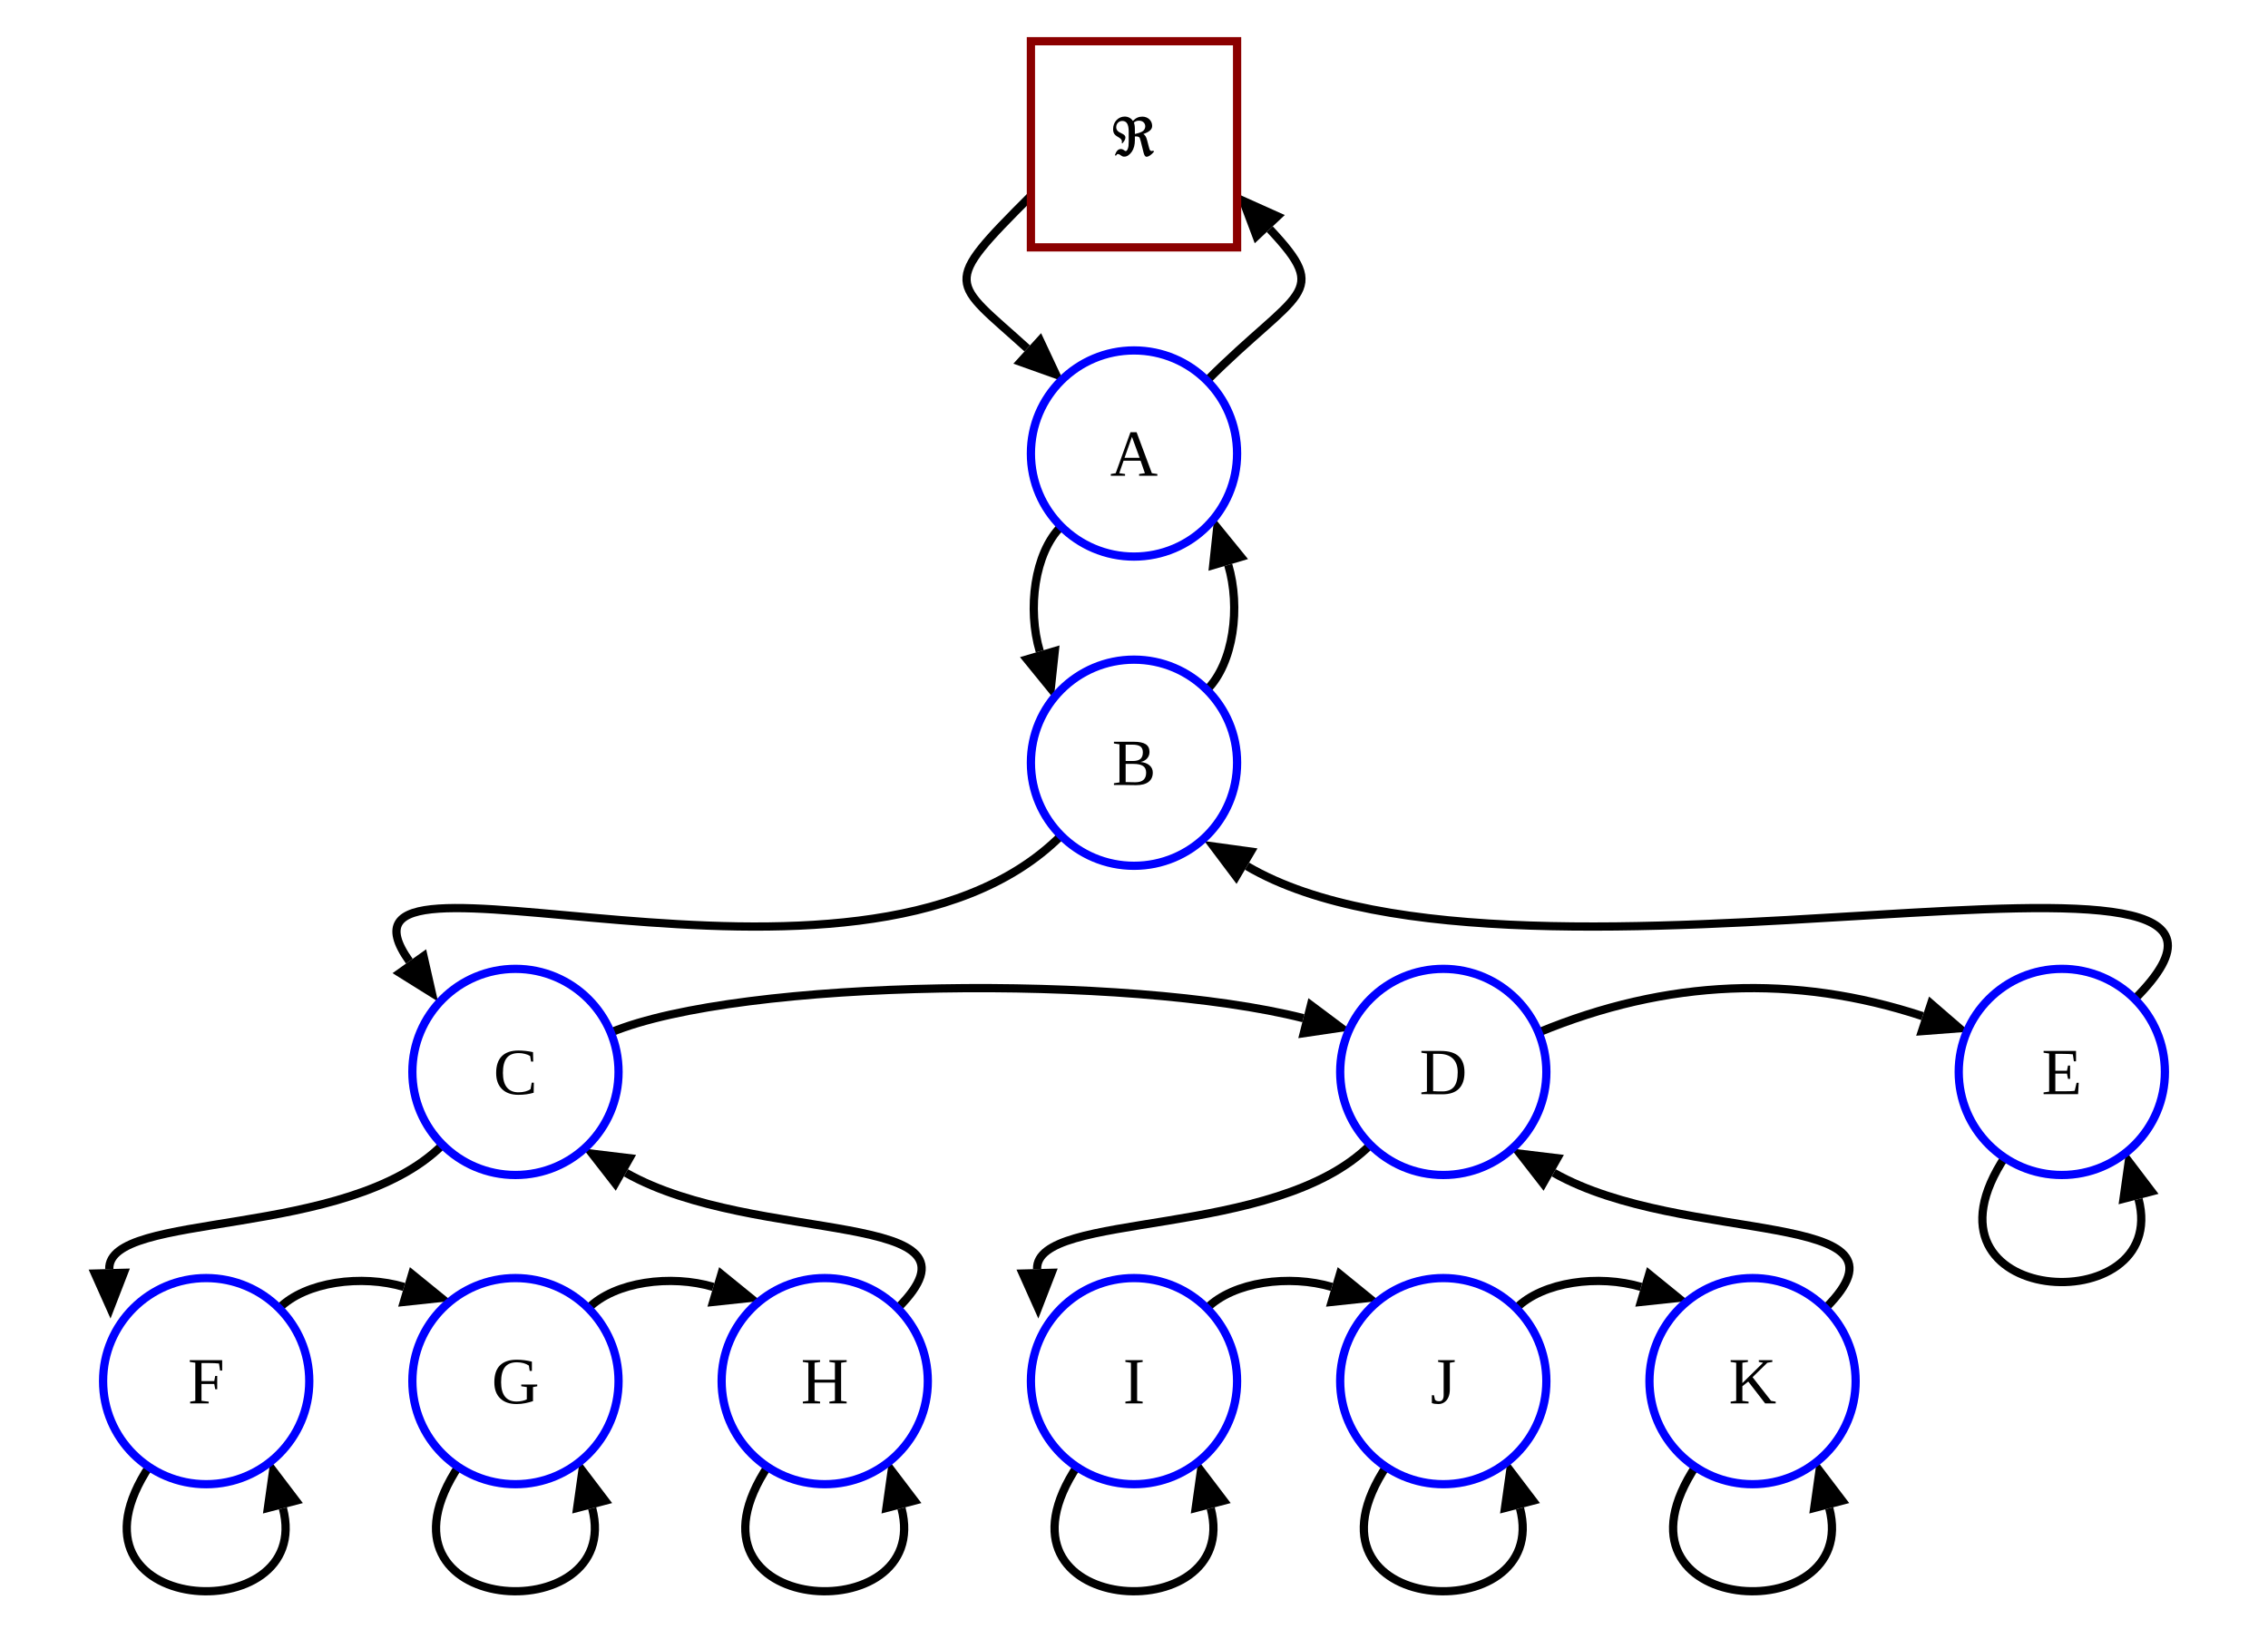
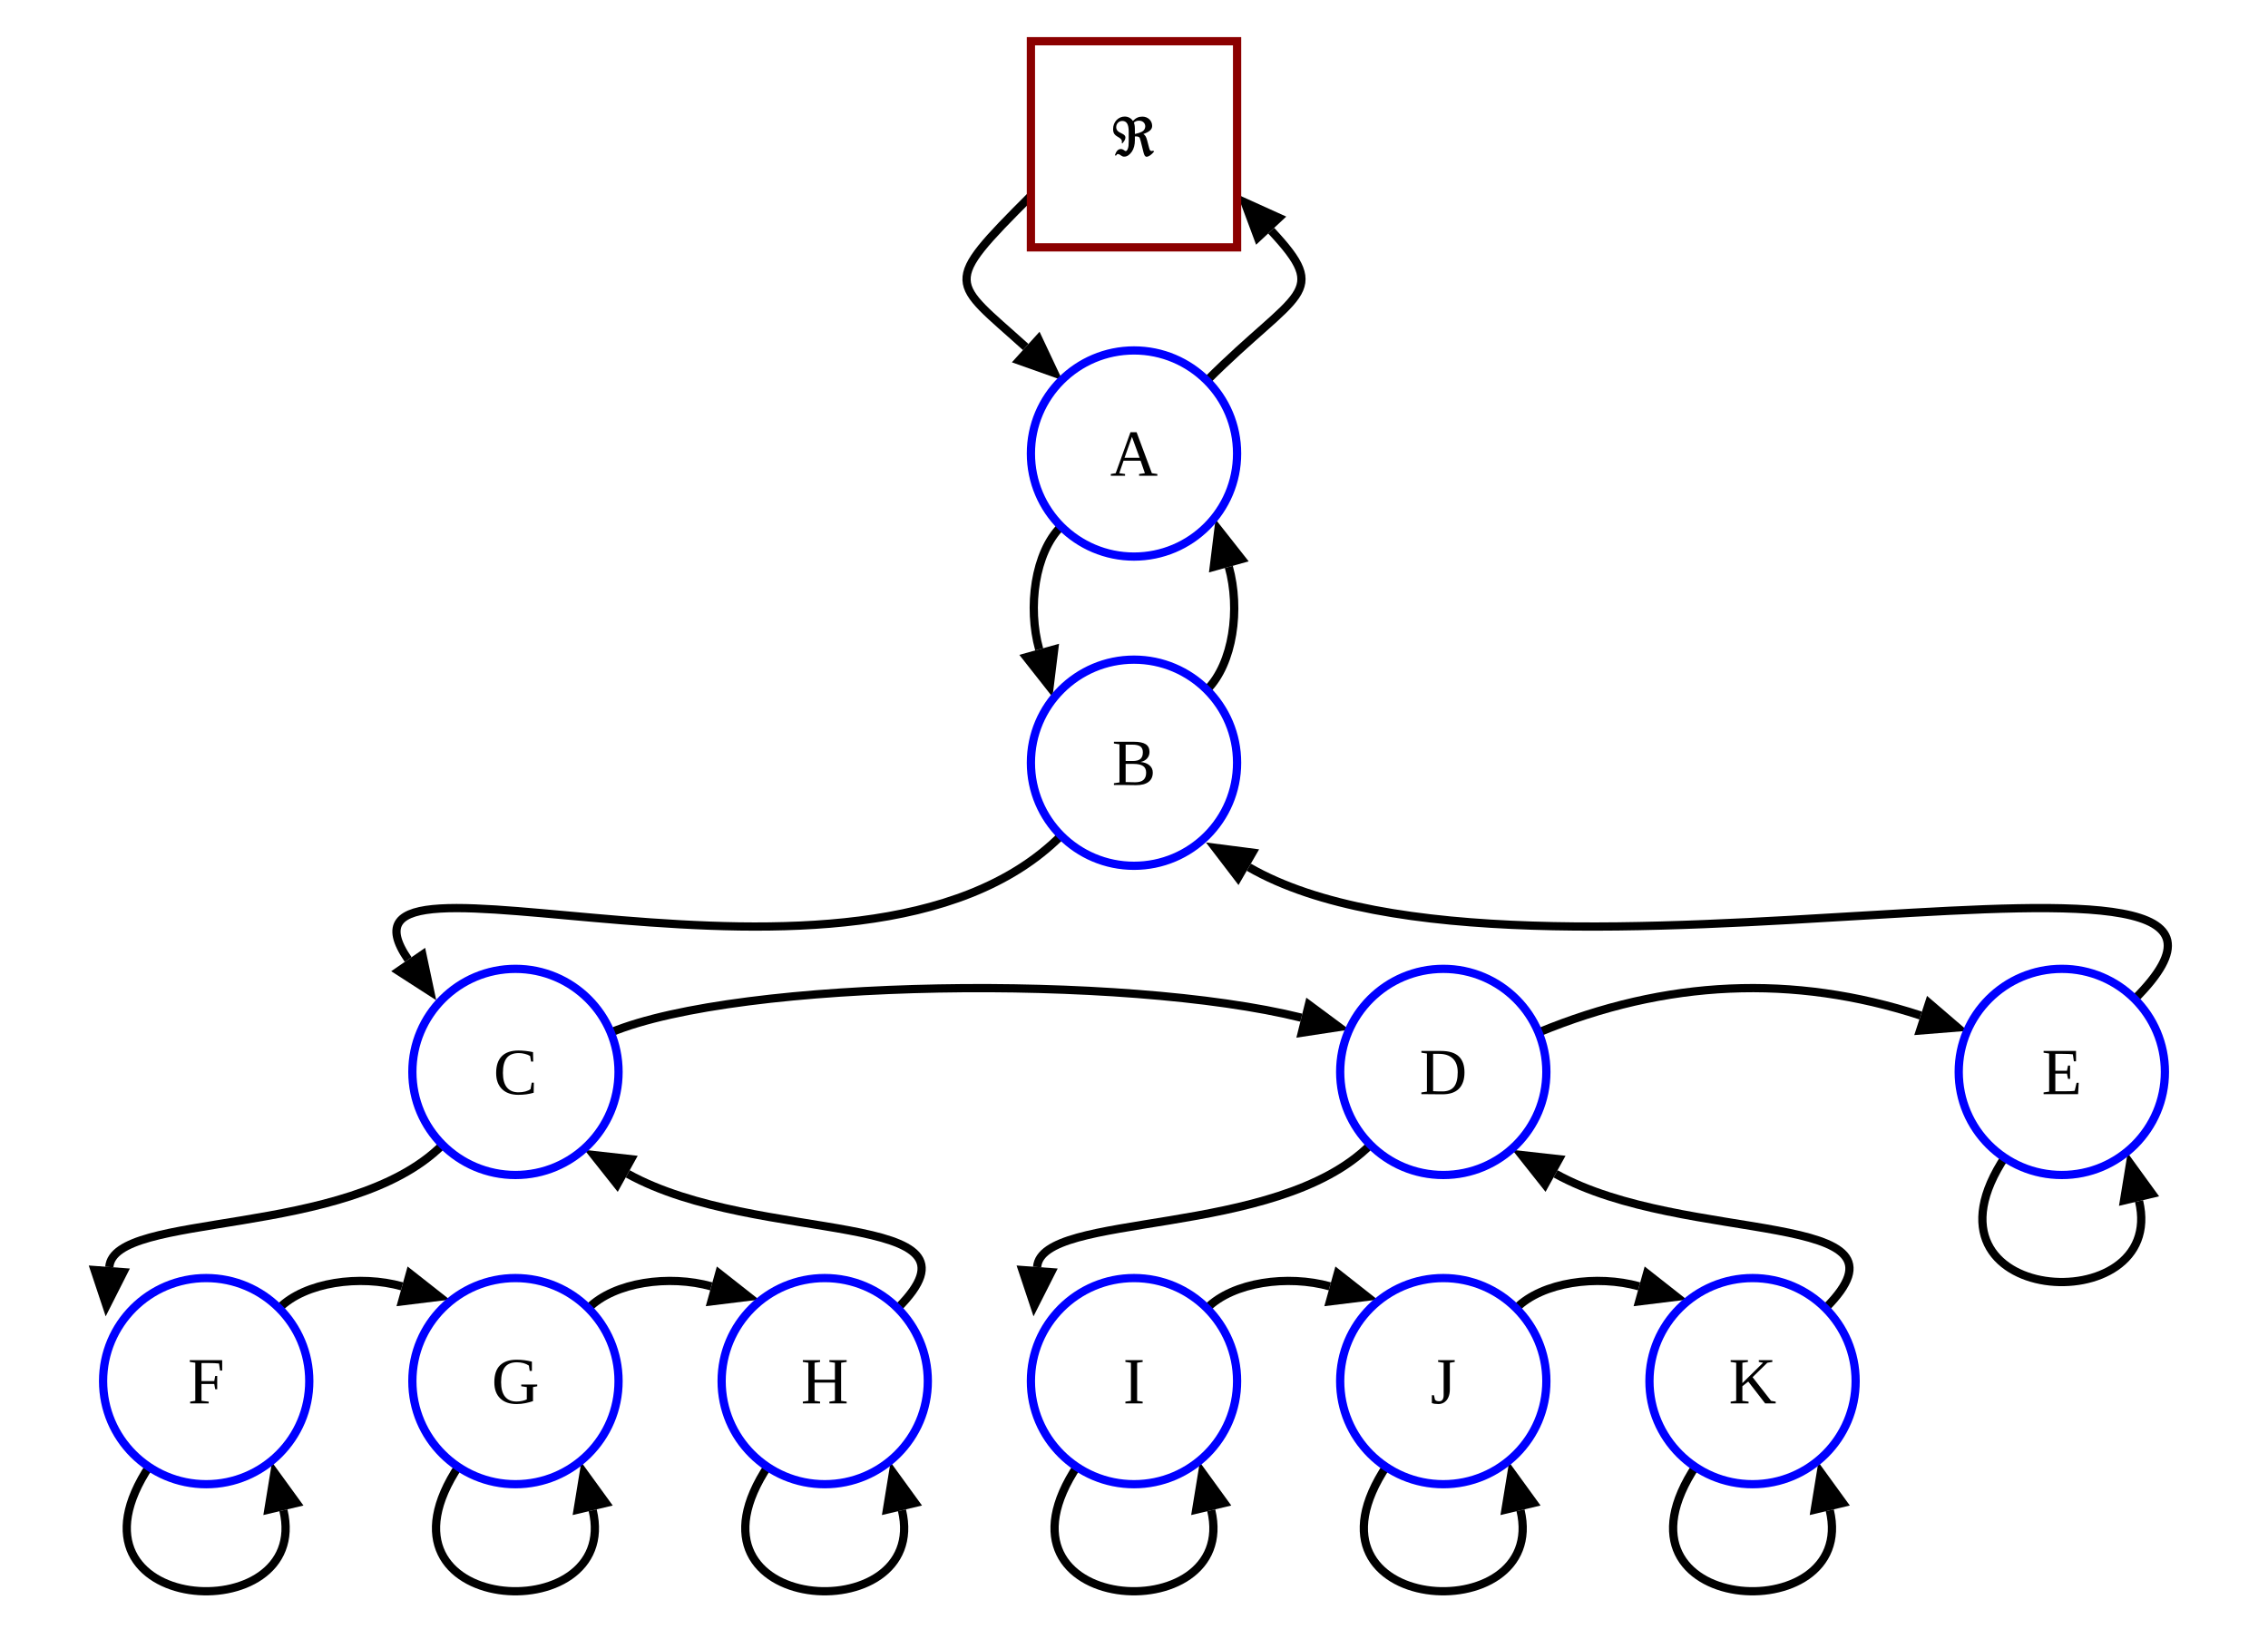
<svg xmlns="http://www.w3.org/2000/svg" width="550" height="395">
-   <defs>
-     <marker id="arrowhead" markerWidth="12" markerHeight="10" orient="auto-start-reverse" refY="5" markerUnits="userSpaceOnUse">
-       <polygon points="0 0, 12 5, 0 10" fill="black" stroke="none" />
-     </marker>
-   </defs>
-   <path d="M 250 47.5 C227.958 69.542 230.744 67.827 249.11 84.51" fill="none" stroke="black" stroke-width="2" marker-end="url(#arrowhead)" />
-   <path d="M 257.322 127.678 C250.835 134.165 249.109 147.725 252.145 157.976" fill="none" stroke="black" stroke-width="2" marker-end="url(#arrowhead)" />
-   <path d="M 257.322 202.678 C207.868 252.132 74.092 197.71 99.268 233.145" fill="none" stroke="black" stroke-width="2" marker-end="url(#arrowhead)" />
-   <path d="M 107.322 277.678 C84.156 300.844 26.135 293.573 26.497 307.817" fill="none" stroke="black" stroke-width="2" marker-end="url(#arrowhead)" />
-   <path d="M 36.378 355.387 C11.704 392.315 76.413 395.799 68.607 365.84" fill="none" stroke="black" stroke-width="2" marker-end="url(#arrowhead)" />
-   <path d="M 67.678 317.322 C74.165 310.835 87.725 309.109 97.976 312.145" fill="none" stroke="black" stroke-width="2" marker-end="url(#arrowhead)" />
-   <path d="M 111.378 355.387 C86.704 392.315 151.413 395.799 143.607 365.84" fill="none" stroke="black" stroke-width="2" marker-end="url(#arrowhead)" />
-   <path d="M 142.678 317.322 C149.165 310.835 162.725 309.109 172.976 312.145" fill="none" stroke="black" stroke-width="2" marker-end="url(#arrowhead)" />
-   <path d="M 186.378 355.387 C161.704 392.315 226.413 395.799 218.607 365.84" fill="none" stroke="black" stroke-width="2" marker-end="url(#arrowhead)" />
-   <path d="M 217.678 317.322 C242.19 292.81 183.409 302.375 151.789 284.472" fill="none" stroke="black" stroke-width="2" marker-end="url(#arrowhead)" />
-   <path d="M 148.097 250.433 C179.68 237.351 273.484 236.194 316.066 246.964" fill="none" stroke="black" stroke-width="2" marker-end="url(#arrowhead)" />
-   <path d="M 332.322 277.678 C309.156 300.844 251.135 293.573 251.497 307.817" fill="none" stroke="black" stroke-width="2" marker-end="url(#arrowhead)" />
-   <path d="M 261.378 355.387 C236.704 392.315 301.413 395.799 293.607 365.84" fill="none" stroke="black" stroke-width="2" marker-end="url(#arrowhead)" />
-   <path d="M 292.678 317.322 C299.165 310.835 312.725 309.109 322.976 312.145" fill="none" stroke="black" stroke-width="2" marker-end="url(#arrowhead)" />
-   <path d="M 336.378 355.387 C311.704 392.315 376.413 395.799 368.607 365.84" fill="none" stroke="black" stroke-width="2" marker-end="url(#arrowhead)" />
-   <path d="M 367.678 317.322 C374.165 310.835 387.725 309.109 397.976 312.145" fill="none" stroke="black" stroke-width="2" marker-end="url(#arrowhead)" />
-   <path d="M 411.378 355.387 C386.704 392.315 451.413 395.799 443.607 365.84" fill="none" stroke="black" stroke-width="2" marker-end="url(#arrowhead)" />
-   <path d="M 442.678 317.322 C467.19 292.81 408.409 302.375 376.789 284.472" fill="none" stroke="black" stroke-width="2" marker-end="url(#arrowhead)" />
-   <path d="M 373.097 250.433 C404.187 237.555 435.172 236.233 466.241 246.468" fill="none" stroke="black" stroke-width="2" marker-end="url(#arrowhead)" />
-   <path d="M 486.378 280.387 C461.704 317.315 526.413 320.799 518.607 290.84" fill="none" stroke="black" stroke-width="2" marker-end="url(#arrowhead)" />
-   <path d="M 517.678 242.322 C567.922 192.078 368.609 249.054 302.407 210.089" fill="none" stroke="black" stroke-width="2" marker-end="url(#arrowhead)" />
-   <path d="M 292.678 167.322 C299.165 160.835 300.891 147.275 297.855 137.024" fill="none" stroke="black" stroke-width="2" marker-end="url(#arrowhead)" />
-   <path d="M 292.678 92.322 C314.878 70.122 322.97 71.592 307.925 55.584" fill="none" stroke="black" stroke-width="2" marker-end="url(#arrowhead)" />
+   <path d="M 250 47.5 C228.107 69.393 230.707 67.849 248.74 84.175" fill="none" stroke="black" stroke-width="2" />
+   <polygon points="252.095 80.468, 257.635 92.229, 245.384 87.881" fill="black" stroke="none" />
+   <path d="M 257.322 127.678 C250.936 134.064 249.164 147.305 252.007 157.495" fill="none" stroke="black" stroke-width="2" />
+   <polygon points="256.823 156.152, 255.232 169.054, 247.191 158.839" fill="black" stroke="none" />
+   <path d="M 257.322 202.678 C208.059 251.941 75.122 198.128 98.984 232.739" fill="none" stroke="black" stroke-width="2" />
+   <polygon points="103.1 229.901, 105.795 242.619, 94.867 235.577" fill="black" stroke="none" />
+   <path d="M 107.322 277.678 C84.432 300.568 27.509 293.741 26.509 307.318" fill="none" stroke="black" stroke-width="2" />
+   <polygon points="31.495 307.685, 25.627 319.285, 21.522 306.951" fill="black" stroke="none" />
+   <path d="M 36.378 355.387 C11.838 392.114 75.711 395.76 68.728 366.327" fill="none" stroke="black" stroke-width="2" />
+   <polygon points="63.863 367.481, 65.958 354.651, 73.593 365.172" fill="black" stroke="none" />
+   <path d="M 67.678 317.322 C74.064 310.936 87.305 309.164 97.495 312.007" fill="none" stroke="black" stroke-width="2" />
+   <polygon points="98.839 307.191, 109.054 315.232, 96.152 316.823" fill="black" stroke="none" />
+   <path d="M 111.378 355.387 C86.838 392.114 150.711 395.76 143.728 366.327" fill="none" stroke="black" stroke-width="2" />
+   <polygon points="138.863 367.481, 140.958 354.651, 148.593 365.172" fill="black" stroke="none" />
+   <path d="M 142.678 317.322 C149.064 310.936 162.305 309.164 172.495 312.007" fill="none" stroke="black" stroke-width="2" />
+   <polygon points="173.839 307.191, 184.054 315.232, 171.152 316.823" fill="black" stroke="none" />
+   <path d="M 186.378 355.387 C161.838 392.114 225.711 395.76 218.728 366.327" fill="none" stroke="black" stroke-width="2" />
+   <polygon points="213.863 367.481, 215.958 354.651, 223.593 365.172" fill="black" stroke="none" />
+   <path d="M 217.678 317.322 C242.077 292.923 183.946 302.288 152.225 284.717" fill="none" stroke="black" stroke-width="2" />
+   <polygon points="149.802 289.091, 141.728 278.902, 154.648 280.343" fill="black" stroke="none" />
+   <path d="M 148.097 250.433 C179.561 237.4 272.776 236.203 315.581 246.843" fill="none" stroke="black" stroke-width="2" />
+   <polygon points="316.787 241.99, 327.226 249.737, 314.375 251.695" fill="black" stroke="none" />
+   <path d="M 332.322 277.678 C309.432 300.568 252.509 293.741 251.509 307.318" fill="none" stroke="black" stroke-width="2" />
+   <polygon points="256.495 307.685, 250.627 319.285, 246.522 306.951" fill="black" stroke="none" />
+   <path d="M 261.378 355.387 C236.838 392.114 300.711 395.76 293.728 366.327" fill="none" stroke="black" stroke-width="2" />
+   <polygon points="288.863 367.481, 290.958 354.651, 298.593 365.172" fill="black" stroke="none" />
+   <path d="M 292.678 317.322 C299.064 310.936 312.305 309.164 322.495 312.007" fill="none" stroke="black" stroke-width="2" />
+   <polygon points="323.839 307.191, 334.054 315.232, 321.152 316.823" fill="black" stroke="none" />
+   <path d="M 336.378 355.387 C311.838 392.114 375.711 395.76 368.728 366.327" fill="none" stroke="black" stroke-width="2" />
+   <polygon points="363.863 367.481, 365.958 354.651, 373.593 365.172" fill="black" stroke="none" />
+   <path d="M 367.678 317.322 C374.064 310.936 387.305 309.164 397.495 312.007" fill="none" stroke="black" stroke-width="2" />
+   <polygon points="398.839 307.191, 409.054 315.232, 396.152 316.823" fill="black" stroke="none" />
+   <path d="M 411.378 355.387 C386.838 392.114 450.711 395.76 443.728 366.327" fill="none" stroke="black" stroke-width="2" />
+   <polygon points="438.863 367.481, 440.958 354.651, 448.593 365.172" fill="black" stroke="none" />
+   <path d="M 442.678 317.322 C467.077 292.923 408.946 302.288 377.225 284.717" fill="none" stroke="black" stroke-width="2" />
+   <polygon points="374.802 289.091, 366.728 278.902, 379.648 280.343" fill="black" stroke="none" />
+   <path d="M 373.097 250.433 C404.029 237.621 434.856 236.247 465.766 246.313" fill="none" stroke="black" stroke-width="2" />
+   <polygon points="467.314 241.558, 477.176 250.028, 464.217 251.067" fill="black" stroke="none" />
+   <path d="M 486.378 280.387 C461.838 317.114 525.711 320.76 518.728 291.327" fill="none" stroke="black" stroke-width="2" />
+   <polygon points="513.863 292.481, 515.958 279.651, 523.593 290.172" fill="black" stroke="none" />
+   <path d="M 517.678 242.322 C567.812 192.188 369.475 248.807 302.841 210.342" fill="none" stroke="black" stroke-width="2" />
+   <polygon points="300.341 214.672, 292.448 204.343, 305.341 206.011" fill="black" stroke="none" />
+   <path d="M 292.678 167.322 C299.064 160.936 300.836 147.695 297.993 137.505" fill="none" stroke="black" stroke-width="2" />
+   <polygon points="293.177 138.848, 294.768 125.946, 302.809 136.161" fill="black" stroke="none" />
+   <path d="M 292.678 92.322 C314.708 70.292 322.845 71.571 308.267 55.949" fill="none" stroke="black" stroke-width="2" />
+   <polygon points="304.611 59.361, 300.079 47.176, 311.922 52.538" fill="black" stroke="none" />
  <rect x="250" y="10" fill="none" width="50" height="50" stroke="darkred" stroke-width="2" />
  <circle cx="275" r="25" stroke="blue" stroke-width="2" cy="110" fill="none" />
  <circle cx="275" r="25" stroke="blue" stroke-width="2" cy="185" fill="none" />
  <circle cx="125" r="25" stroke="blue" stroke-width="2" cy="260" fill="none" />
  <circle cx="50" r="25" stroke="blue" stroke-width="2" cy="335" fill="none" />
  <circle cx="125" r="25" stroke="blue" stroke-width="2" cy="335" fill="none" />
  <circle cx="200" r="25" stroke="blue" stroke-width="2" cy="335" fill="none" />
  <circle cx="350" r="25" stroke="blue" stroke-width="2" cy="260" fill="none" />
  <circle cx="275" r="25" stroke="blue" stroke-width="2" cy="335" fill="none" />
  <circle cx="350" r="25" stroke="blue" stroke-width="2" cy="335" fill="none" />
  <circle cx="425" r="25" stroke="blue" stroke-width="2" cy="335" fill="none" />
  <circle cx="500" r="25" stroke="blue" stroke-width="2" cy="260" fill="none" />
  <text font-size="16" text-anchor="middle" x="275" y="35" dominant-baseline="central" fill="">
ℜ<tspan dy="8" font-size=".7em" />
  </text>
  <text font-size="16" text-anchor="middle" x="275" y="110" dominant-baseline="central" fill="">
A<tspan dy="8" font-size=".7em" />
  </text>
  <text font-size="16" text-anchor="middle" x="275" y="185" dominant-baseline="central" fill="">
B<tspan dy="8" font-size=".7em" />
  </text>
  <text font-size="16" text-anchor="middle" x="125" y="260" dominant-baseline="central" fill="">
C<tspan dy="8" font-size=".7em" />
  </text>
  <text font-size="16" text-anchor="middle" x="50" y="335" dominant-baseline="central" fill="">
F<tspan dy="8" font-size=".7em" />
  </text>
  <text font-size="16" text-anchor="middle" x="125" y="335" dominant-baseline="central" fill="">
G<tspan dy="8" font-size=".7em" />
  </text>
  <text font-size="16" text-anchor="middle" x="200" y="335" dominant-baseline="central" fill="">
H<tspan dy="8" font-size=".7em" />
  </text>
  <text font-size="16" text-anchor="middle" x="350" y="260" dominant-baseline="central" fill="">
D<tspan dy="8" font-size=".7em" />
  </text>
  <text font-size="16" text-anchor="middle" x="275" y="335" dominant-baseline="central" fill="">
I<tspan dy="8" font-size=".7em" />
  </text>
  <text font-size="16" text-anchor="middle" x="350" y="335" dominant-baseline="central" fill="">
J<tspan dy="8" font-size=".7em" />
  </text>
  <text font-size="16" text-anchor="middle" x="425" y="335" dominant-baseline="central" fill="">
K<tspan dy="8" font-size=".7em" />
  </text>
  <text font-size="16" text-anchor="middle" x="500" y="260" dominant-baseline="central" fill="">
E<tspan dy="8" font-size=".7em" />
  </text>
</svg>
